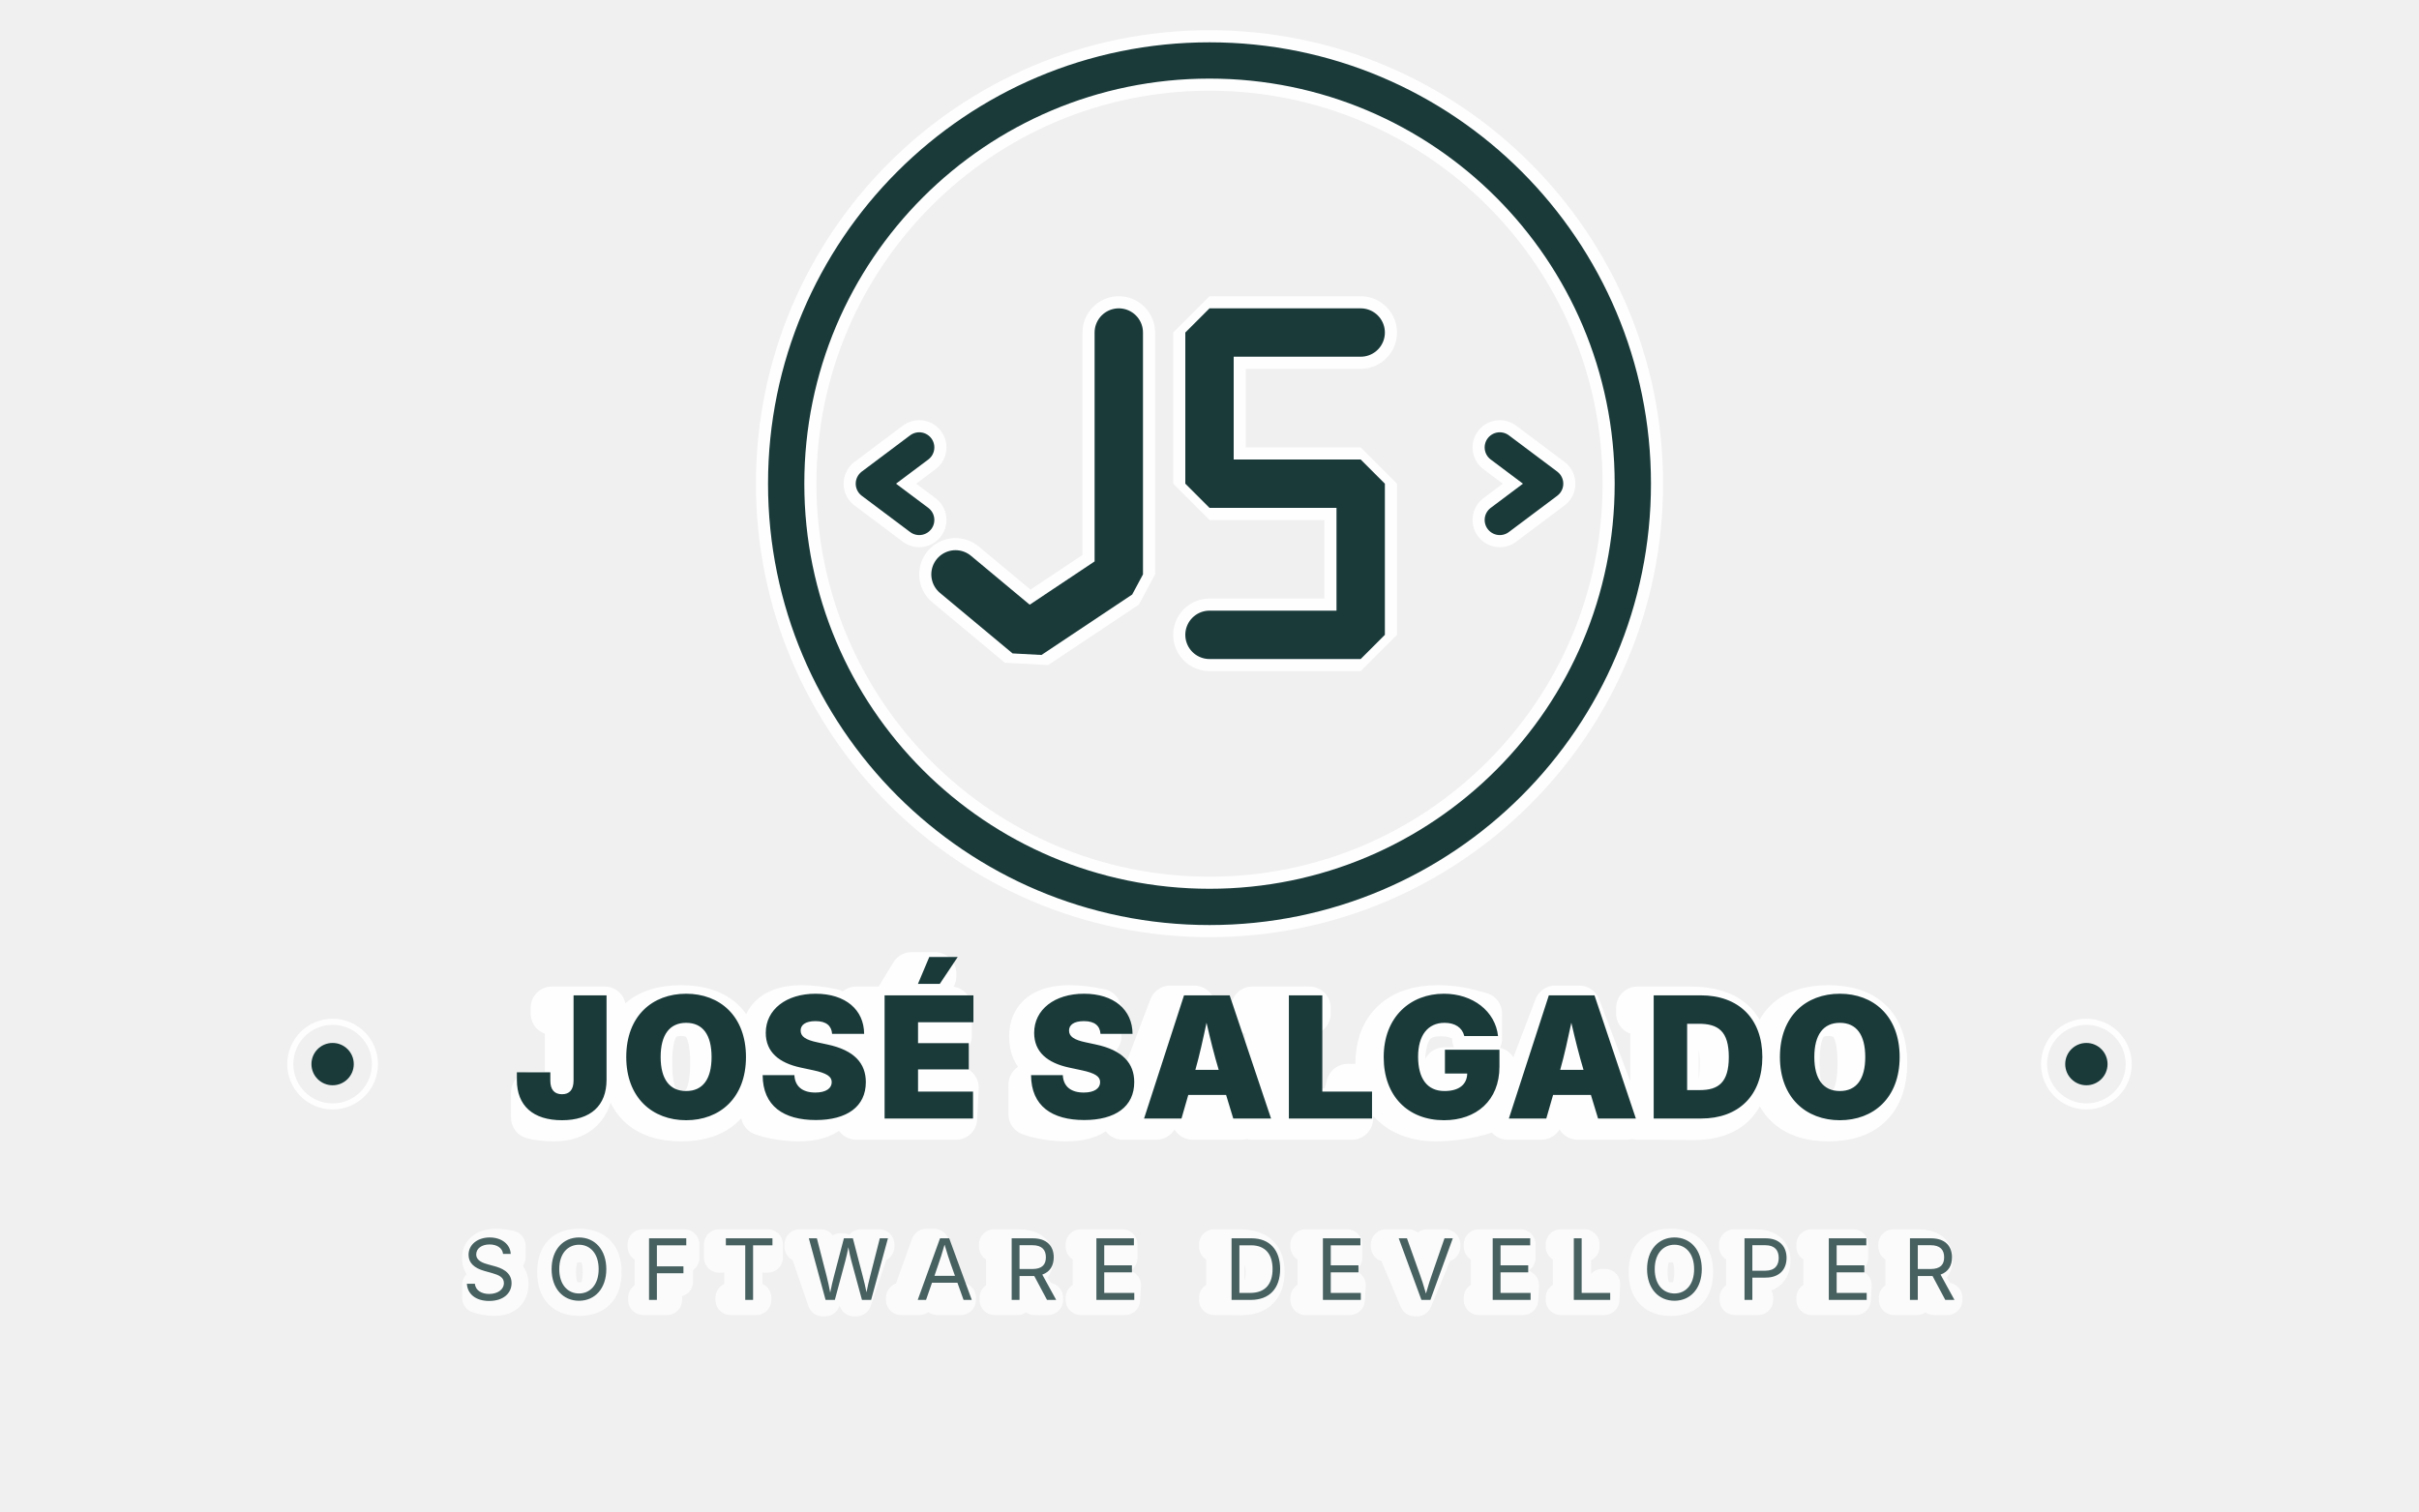
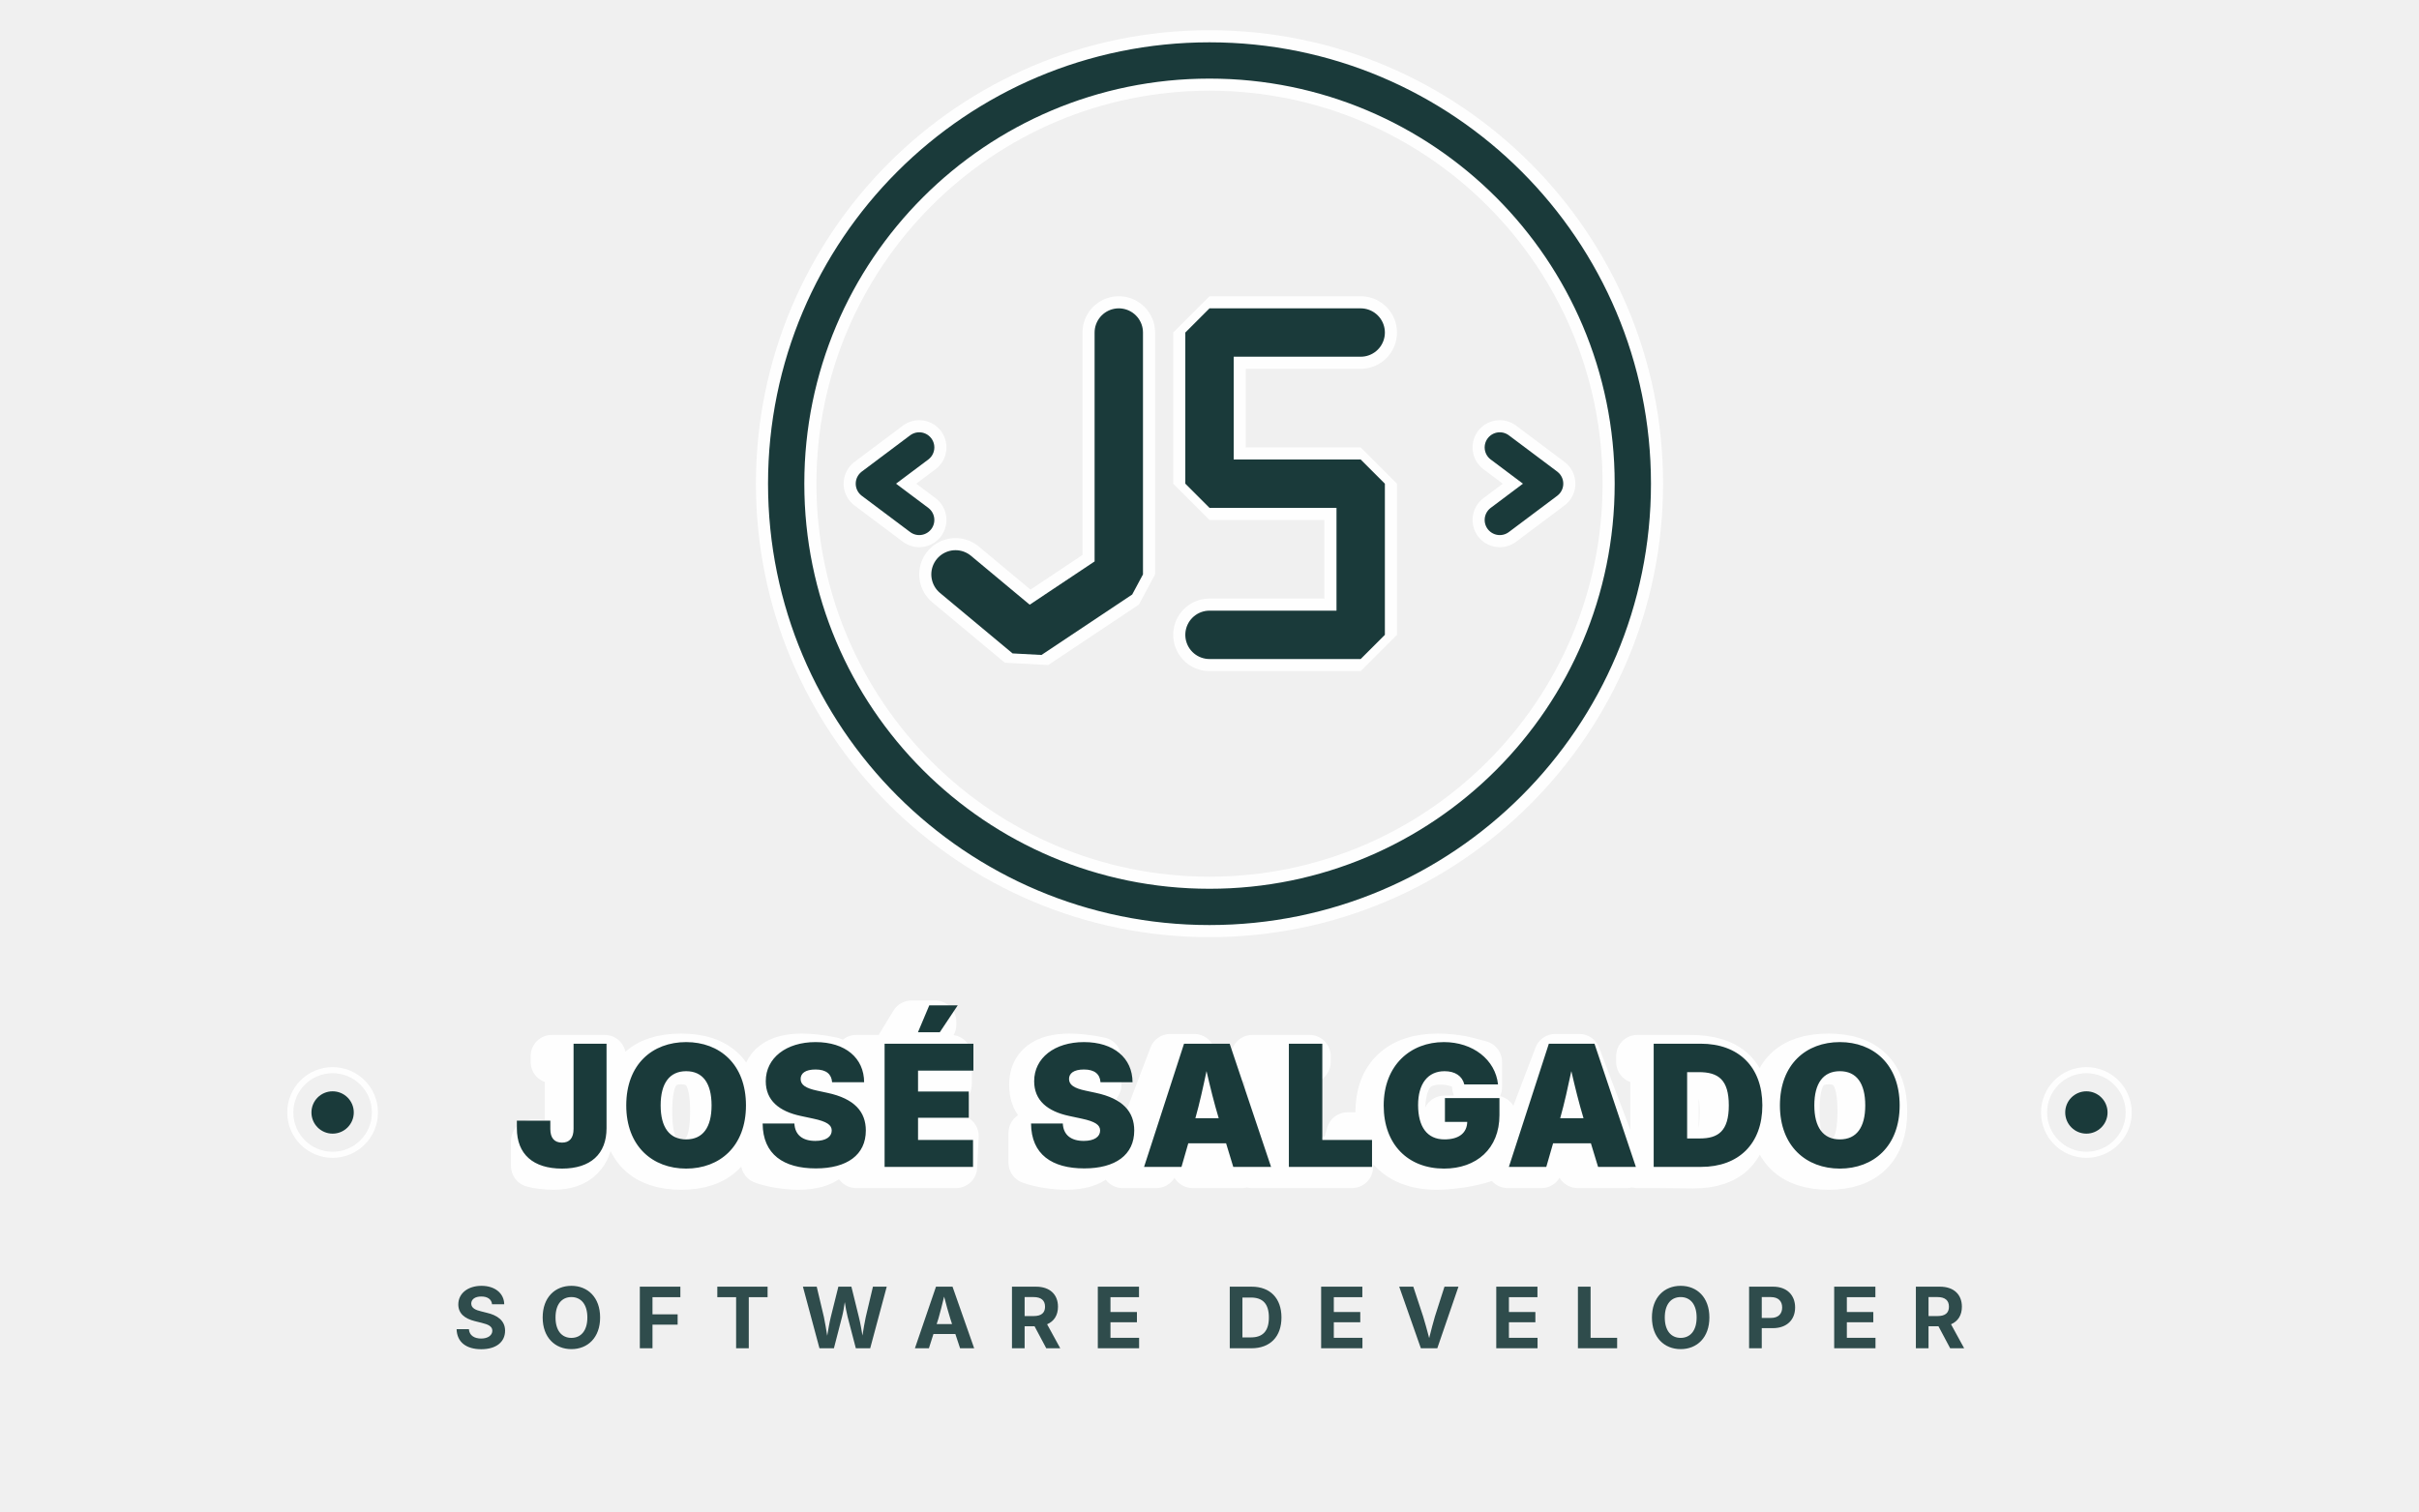
<svg xmlns="http://www.w3.org/2000/svg" width="400" height="250" viewBox="0 0 400 250">
  <g fill="none" stroke="#FFFFFF" stroke-width="10" stroke-linecap="round" stroke-linejoin="round" opacity="0.95">
    <circle cx="200" cy="80" r="70" />
    <path d="M152 74 L144 80 L152 86" stroke-width="9" />
    <path d="M248 74 L256 80 L248 86" stroke-width="9" />
    <path d="M185 55 L185 95 L170 105 L158 95" stroke-width="12" stroke-linejoin="bevel" />
    <path d="M225 55 L200 55 L200 80 L225 80 L225 105 L200 105" stroke-width="12" stroke-linejoin="bevel" />
  </g>
  <g fill="none" stroke="#1A3A3A" stroke-width="6" stroke-linecap="round" stroke-linejoin="round">
    <circle cx="200" cy="80" r="70" />
    <path d="M152 74 L144 80 L152 86" stroke-width="5" />
    <path d="M248 74 L256 80 L248 86" stroke-width="5" />
    <path d="M185 55 L185 95 L170 105 L158 95" stroke-width="8" stroke-linejoin="bevel" />
    <path d="M225 55 L200 55 L200 80 L225 80 L225 105 L200 105" stroke-width="8" stroke-linejoin="bevel" />
  </g>
  <g fill="none" stroke="#FFFFFF" stroke-linejoin="round" stroke-linecap="round" opacity="0.95">
-     <text x="200" y="185" font-size="28" font-weight="900" text-anchor="middle" letter-spacing="1" stroke-width="7">JOSÉ SALGADO</text>
-     <text x="200" y="215" font-size="14" text-anchor="middle" font-weight="400" letter-spacing="5" opacity="0.8" stroke-width="5">SOFTWARE DEVELOPER</text>
-     <circle cx="55" cy="176" r="7" />
-     <circle cx="345" cy="176" r="7" />
+     <text x="200" y="193" font-size="28" font-weight="900" text-anchor="middle" letter-spacing="1" stroke-width="7">JOSÉ SALGADO</text>
+     <circle cx="55" cy="184" r="7" />
+     <circle cx="345" cy="184" r="7" />
  </g>
  <g fill="#1A3A3A" font-family="system-ui, -apple-system, sans-serif">
-     <text x="200" y="185" font-size="28" font-weight="900" text-anchor="middle" letter-spacing="1">JOSÉ SALGADO</text>
-     <text x="200" y="215" font-size="14" text-anchor="middle" font-weight="400" letter-spacing="5" opacity="0.8">SOFTWARE DEVELOPER</text>
-     <circle cx="55" cy="176" r="3.5" />
-     <circle cx="345" cy="176" r="3.5" />
+     <text x="200" y="193" font-size="28" font-weight="900" text-anchor="middle" letter-spacing="1">JOSÉ SALGADO</text>
+     <text x="200" y="223" font-size="14" text-anchor="middle" font-weight="700" letter-spacing="5" opacity="0.9">SOFTWARE DEVELOPER</text>
+     <circle cx="55" cy="184" r="3.5" />
+     <circle cx="345" cy="184" r="3.5" />
  </g>
</svg>
